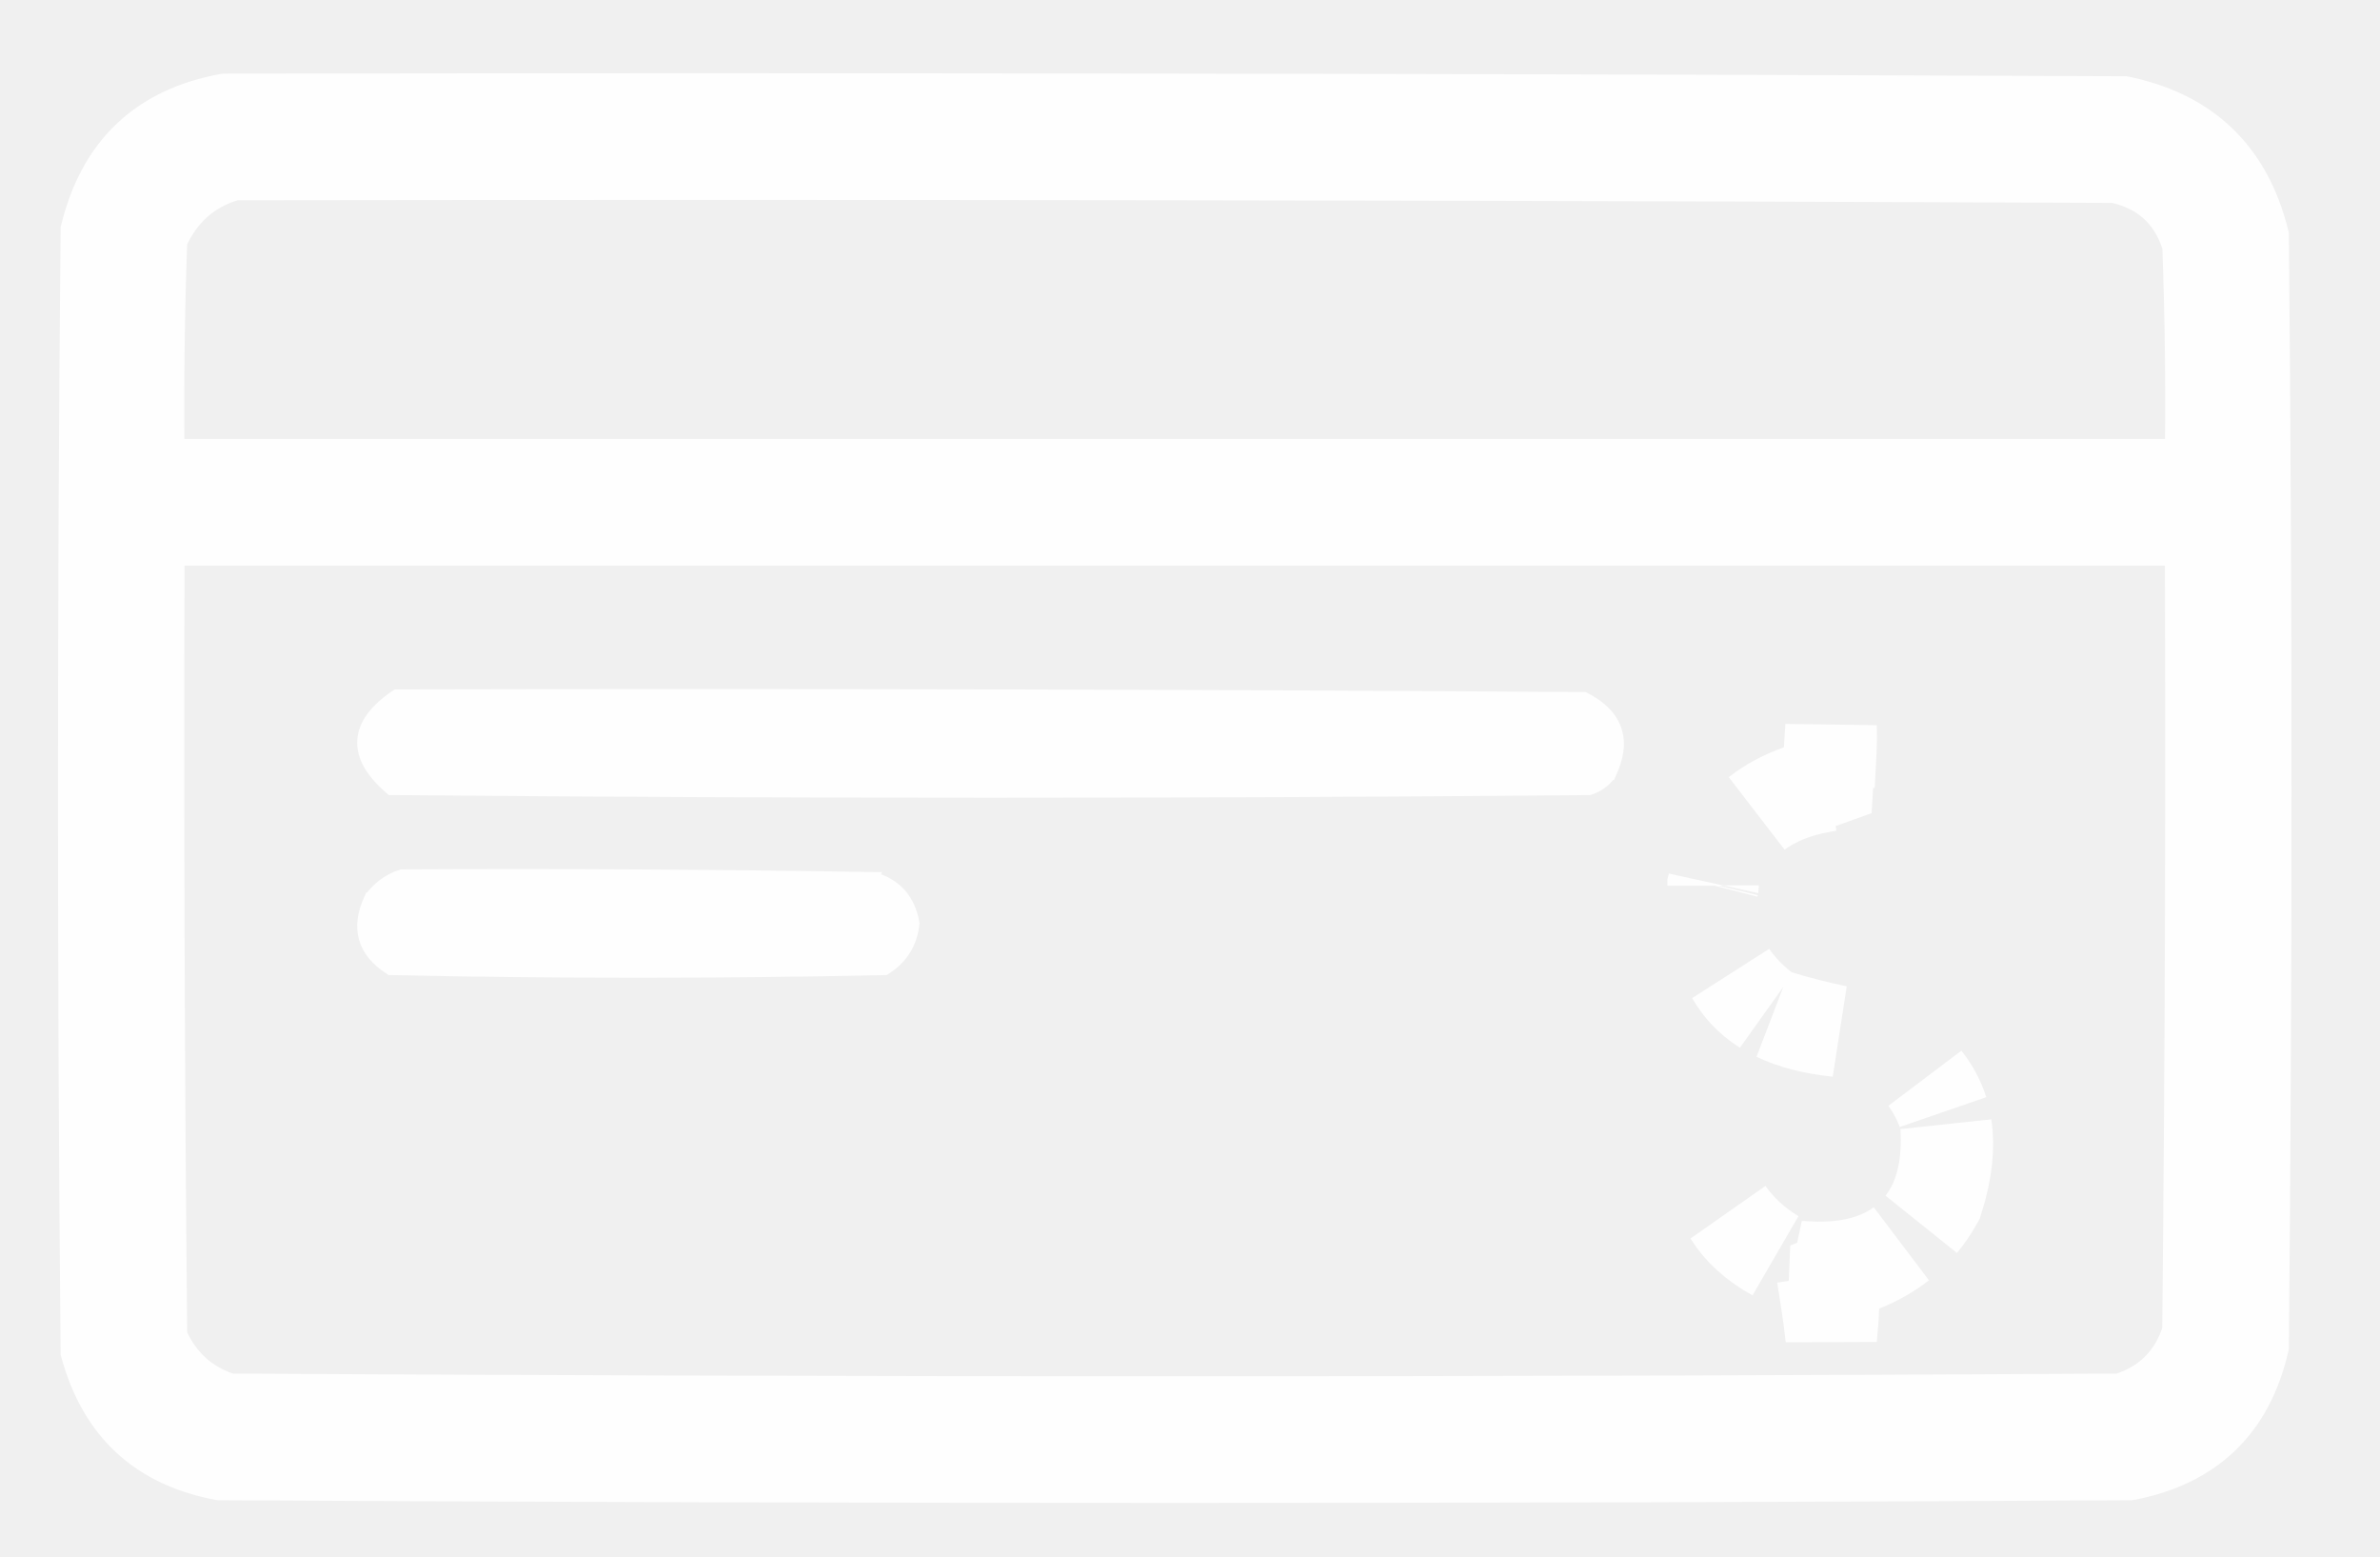
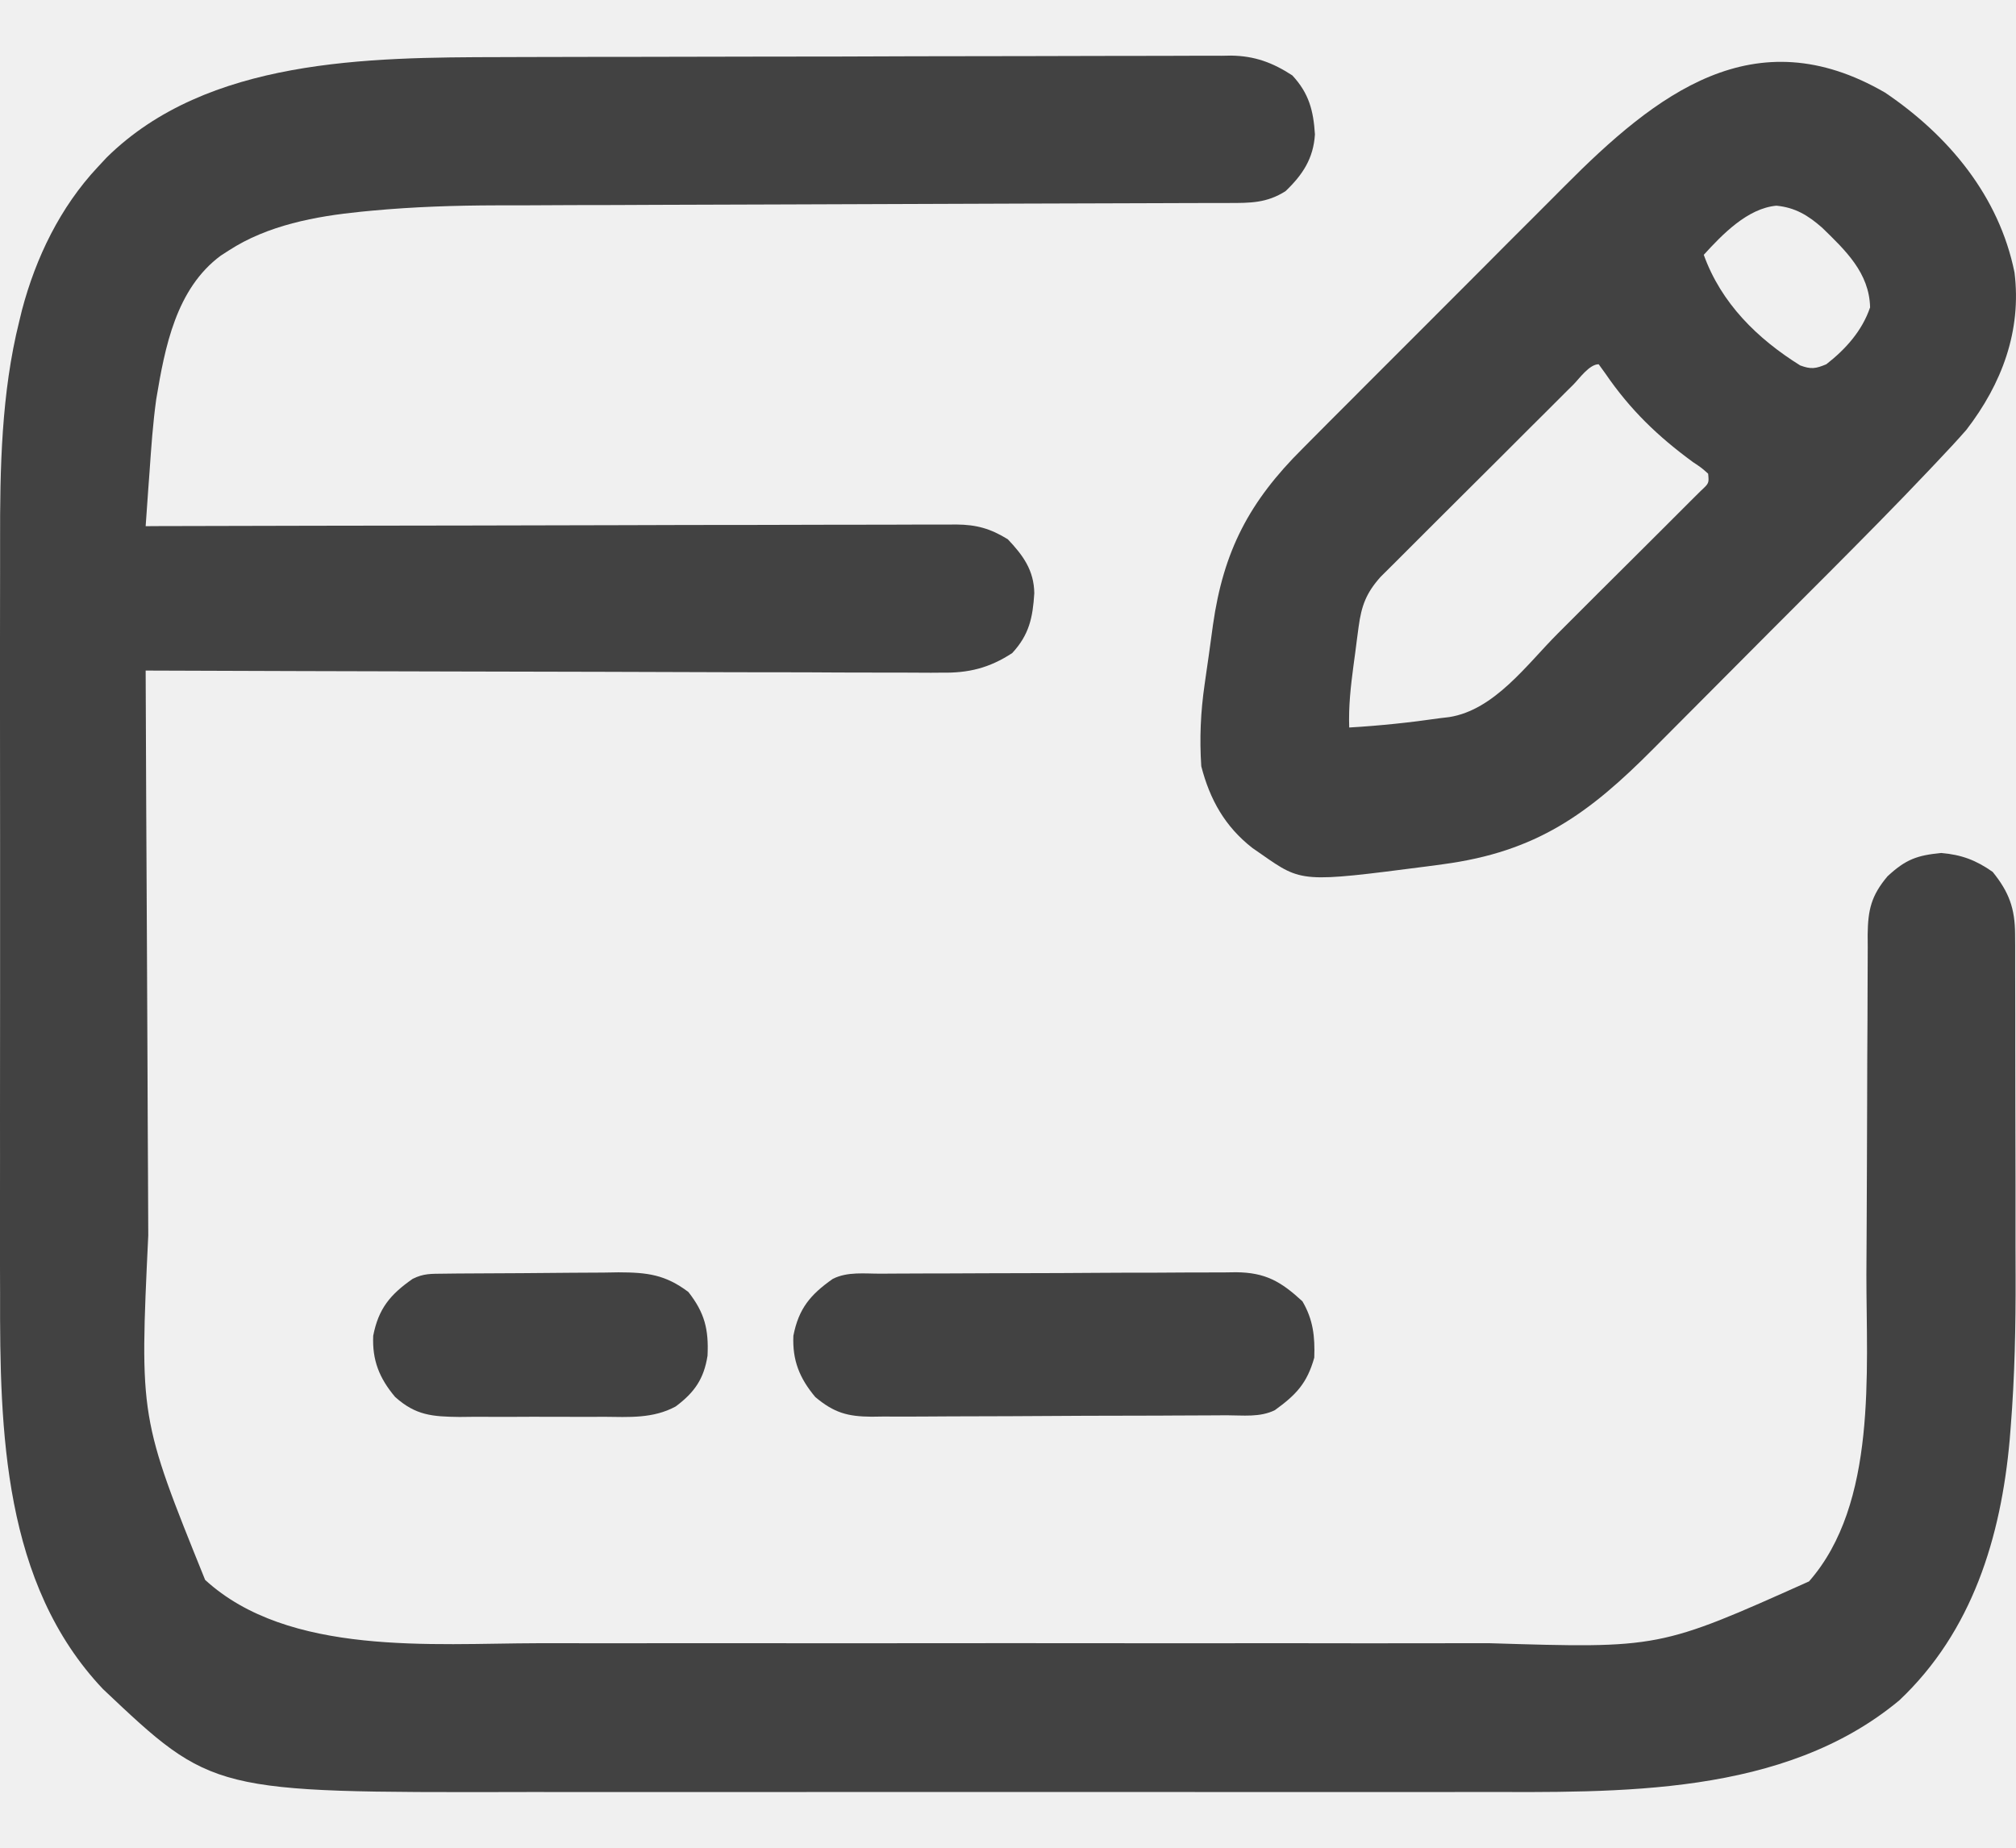
- <svg xmlns="http://www.w3.org/2000/svg" width="26" height="17" viewBox="0 0 26 17" fill="none">
-   <path opacity="0.941" d="M2.452 0.904L2.444 0.904L2.435 0.905C1.992 0.985 1.628 1.155 1.346 1.422C1.064 1.688 0.872 2.044 0.765 2.484L0.762 2.495L0.762 2.506C0.724 6.594 0.724 10.681 0.762 14.768L0.762 14.781L0.766 14.794C0.878 15.205 1.068 15.54 1.339 15.791C1.611 16.042 1.958 16.204 2.376 16.283L2.385 16.284L2.394 16.284C9.354 16.323 16.313 16.323 23.272 16.284L23.282 16.284L23.291 16.283C23.722 16.201 24.077 16.031 24.349 15.769C24.621 15.508 24.804 15.16 24.902 14.732L24.904 14.721L24.904 14.711C24.943 10.662 24.943 6.613 24.904 2.564L24.904 2.552L24.901 2.541C24.793 2.103 24.6 1.747 24.319 1.476C24.038 1.205 23.675 1.026 23.234 0.935L23.224 0.933L23.215 0.933C16.294 0.904 9.373 0.894 2.452 0.904ZM1.945 2.646C2.078 2.356 2.29 2.172 2.582 2.087C9.417 2.077 16.252 2.087 23.087 2.116C23.414 2.191 23.622 2.382 23.722 2.698C23.749 3.43 23.759 4.162 23.751 4.894H23.721H23.678H23.635H23.592H23.549H23.506H23.463H23.42H23.377H23.334H23.291H23.248H23.205H23.162H23.119H23.076H23.032H22.989H22.947H22.903H22.86H22.817H22.774H22.731H22.688H22.645H22.602H22.559H22.516H22.473H22.43H22.387H22.344H22.301H22.258H22.215H22.172H22.129H22.086H22.043H22H21.957H21.914H21.871H21.828H21.785H21.741H21.698H21.655H21.612H21.569H21.526H21.483H21.44H21.397H21.354H21.311H21.268H21.225H21.182H21.139H21.096H21.053H21.01H20.967H20.924H20.881H20.838H20.795H20.752H20.709H20.666H20.623H20.58H20.537H20.494H20.451H20.407H20.364H20.321H20.278H20.235H20.192H20.149H20.106H20.063H20.02H19.977H19.934H19.891H19.848H19.805H19.762H19.719H19.676H19.633H19.59H19.547H19.504H19.461H19.418H19.375H19.332H19.288H19.245H19.203H19.159H19.116H19.073H19.03H18.987H18.944H18.901H18.858H18.815H18.772H18.729H18.686H18.643H18.6H18.557H18.514H18.471H18.428H18.385H18.342H18.299H18.256H18.213H18.17H18.127H18.084H18.041H17.997H17.954H17.911H17.868H17.825H17.782H17.739H17.696H17.653H17.61H17.567H17.524H17.481H17.438H17.395H17.352H17.309H17.266H17.223H17.18H17.137H17.094H17.051H17.008H16.965H16.922H16.879H16.836H16.793H16.75H16.706H16.663H16.62H16.577H16.534H16.491H16.448H16.405H16.362H16.319H16.276H16.233H16.19H16.147H16.104H16.061H16.018H15.975H15.932H15.889H15.846H15.803H15.76H15.717H15.674H15.631H15.588H15.544H15.502H15.458H15.415H15.372H15.329H15.286H15.243H15.2H15.157H15.114H15.071H15.028H14.985H14.942H14.899H14.856H14.813H14.77H14.727H14.684H14.641H14.598H14.555H14.512H14.469H14.426H14.383H14.339H14.296H14.254H14.21H14.167H14.124H14.081H14.038H13.995H13.952H13.909H13.866H13.823H13.78H13.737H13.694H13.651H13.608H13.565H13.522H13.479H13.436H13.393H13.35H13.307H13.264H13.221H13.178H13.135H13.091H13.049H13.005H12.962H12.919H12.876H12.833H12.79H12.747H12.704H12.661H12.618H12.575H12.532H12.489H12.446H12.403H12.36H12.317H12.274H12.231H12.188H12.145H12.102H12.059H12.016H11.973H11.93H11.887H11.844H11.8H11.758H11.714H11.671H11.628H11.585H11.542H11.499H11.456H11.413H11.37H11.327H11.284H11.241H11.198H11.155H11.112H11.069H11.026H10.983H10.94H10.897H10.854H10.811H10.768H10.725H10.682H10.639H10.595H10.553H10.509H10.466H10.423H10.38H10.337H10.294H10.251H10.208H10.165H10.122H10.079H10.036H9.993H9.95H9.907H9.864H9.821H9.778H9.735H9.692H9.649H9.606H9.563H9.52H9.477H9.434H9.391H9.348H9.305H9.261H9.218H9.175H9.132H9.089H9.046H9.003H8.96H8.917H8.874H8.831H8.788H8.745H8.702H8.659H8.616H8.573H8.53H8.487H8.444H8.401H8.358H8.315H8.272H8.229H8.186H8.143H8.1H8.056H8.013H7.97H7.927H7.884H7.841H7.798H7.755H7.712H7.669H7.626H7.583H7.54H7.497H7.454H7.411H7.368H7.325H7.282H7.239H7.196H7.153H7.11H7.067H7.024H6.981H6.938H6.895H6.852H6.808H6.765H6.722H6.679H6.636H6.593H6.55H6.507H6.464H6.421H6.378H6.335H6.292H6.249H6.206H6.163H6.12H6.077H6.034H5.991H5.948H5.905H5.862H5.819H5.776H5.733H5.69H5.647H5.604H5.56H5.517H5.474H5.431H5.388H5.345H5.302H5.259H5.216H5.173H5.13H5.087H5.044H5.001H4.958H4.915H4.872H4.829H4.786H4.743H4.7H4.657H4.614H4.571H4.528H4.485H4.442H4.399H4.356H4.312H4.269H4.226H4.183H4.14H4.097H4.054H4.011H3.968H3.925H3.882H3.839H3.796H3.753H3.71H3.667H3.624H3.581H3.538H3.495H3.452H3.409H3.366H3.323H3.28H3.237H3.194H3.151H3.108H3.064H3.021H2.978H2.935H2.892H2.849H2.806H2.763H2.72H2.677H2.634H2.591H2.548H2.505H2.462H2.419H2.376H2.333H2.29H2.247H2.204H2.161H2.118H2.075H2.032H1.989H1.946H1.915C1.908 4.144 1.918 3.395 1.945 2.646ZM1.945 14.572C1.917 11.741 1.907 8.909 1.916 6.077H1.946H1.989H2.032H2.075H2.118H2.161H2.204H2.247H2.29H2.333H2.376H2.419H2.462H2.505H2.548H2.591H2.634H2.677H2.72H2.763H2.806H2.849H2.892H2.935H2.978H3.021H3.064H3.108H3.151H3.194H3.237H3.28H3.323H3.366H3.409H3.452H3.495H3.538H3.581H3.624H3.667H3.71H3.753H3.796H3.839H3.882H3.925H3.968H4.011H4.054H4.097H4.14H4.183H4.226H4.269H4.312H4.356H4.399H4.442H4.485H4.528H4.571H4.614H4.657H4.7H4.743H4.786H4.829H4.872H4.915H4.958H5.001H5.044H5.087H5.13H5.173H5.216H5.259H5.302H5.345H5.388H5.431H5.474H5.517H5.56H5.604H5.647H5.69H5.733H5.776H5.819H5.862H5.905H5.948H5.991H6.034H6.077H6.12H6.163H6.206H6.249H6.292H6.335H6.378H6.421H6.464H6.507H6.55H6.593H6.636H6.679H6.722H6.765H6.808H6.852H6.895H6.938H6.981H7.024H7.067H7.11H7.153H7.196H7.239H7.282H7.325H7.368H7.411H7.454H7.497H7.54H7.583H7.626H7.669H7.712H7.755H7.798H7.841H7.884H7.927H7.97H8.013H8.056H8.1H8.143H8.186H8.229H8.272H8.315H8.358H8.401H8.444H8.487H8.53H8.573H8.616H8.659H8.702H8.745H8.788H8.831H8.874H8.917H8.96H9.003H9.046H9.089H9.132H9.175H9.218H9.261H9.305H9.348H9.391H9.434H9.477H9.52H9.563H9.606H9.649H9.692H9.735H9.778H9.821H9.864H9.907H9.95H9.993H10.036H10.079H10.122H10.165H10.208H10.251H10.294H10.337H10.38H10.423H10.466H10.509H10.553H10.595H10.639H10.682H10.725H10.768H10.811H10.854H10.897H10.94H10.983H11.026H11.069H11.112H11.155H11.198H11.241H11.284H11.327H11.37H11.413H11.456H11.499H11.542H11.585H11.628H11.671H11.714H11.758H11.8H11.844H11.887H11.93H11.973H12.016H12.059H12.102H12.145H12.188H12.231H12.274H12.317H12.36H12.403H12.446H12.489H12.532H12.575H12.618H12.661H12.704H12.747H12.79H12.833H12.876H12.919H12.962H13.005H13.049H13.091H13.135H13.178H13.221H13.264H13.307H13.35H13.393H13.436H13.479H13.522H13.565H13.608H13.651H13.694H13.737H13.78H13.823H13.866H13.909H13.952H13.995H14.038H14.081H14.124H14.167H14.21H14.254H14.296H14.339H14.383H14.426H14.469H14.512H14.555H14.598H14.641H14.684H14.727H14.77H14.813H14.856H14.899H14.942H14.985H15.028H15.071H15.114H15.157H15.2H15.243H15.286H15.329H15.372H15.415H15.458H15.502H15.544H15.588H15.631H15.674H15.717H15.76H15.803H15.846H15.889H15.932H15.975H16.018H16.061H16.104H16.147H16.19H16.233H16.276H16.319H16.362H16.405H16.448H16.491H16.534H16.577H16.62H16.663H16.706H16.75H16.793H16.836H16.879H16.922H16.965H17.008H17.051H17.094H17.137H17.18H17.223H17.266H17.309H17.352H17.395H17.438H17.481H17.524H17.567H17.61H17.653H17.696H17.739H17.782H17.825H17.868H17.911H17.954H17.997H18.041H18.084H18.127H18.17H18.213H18.256H18.299H18.342H18.385H18.428H18.471H18.514H18.557H18.6H18.643H18.686H18.729H18.772H18.815H18.858H18.901H18.944H18.987H19.03H19.073H19.116H19.159H19.203H19.245H19.288H19.332H19.375H19.418H19.461H19.504H19.547H19.59H19.633H19.676H19.719H19.762H19.805H19.848H19.891H19.934H19.977H20.02H20.063H20.106H20.149H20.192H20.235H20.278H20.321H20.364H20.407H20.451H20.494H20.537H20.58H20.623H20.666H20.709H20.752H20.795H20.838H20.881H20.924H20.967H21.01H21.053H21.096H21.139H21.182H21.225H21.268H21.311H21.354H21.397H21.44H21.483H21.526H21.569H21.612H21.655H21.698H21.741H21.785H21.828H21.871H21.914H21.957H22H22.043H22.086H22.129H22.172H22.215H22.258H22.301H22.344H22.387H22.43H22.473H22.516H22.559H22.602H22.645H22.688H22.731H22.774H22.817H22.86H22.903H22.947H22.989H23.032H23.076H23.119H23.162H23.205H23.248H23.291H23.334H23.377H23.42H23.463H23.506H23.549H23.592H23.635H23.678H23.721H23.75C23.76 8.891 23.75 11.706 23.721 14.52C23.625 14.814 23.434 15.005 23.14 15.101C16.269 15.14 9.398 15.14 2.527 15.101C2.255 15.01 2.063 14.835 1.945 14.572Z" fill="white" stroke="white" stroke-width="0.2" />
-   <path opacity="0.929" d="M20.001 8.194L19.981 8.58L19.991 8.583L19.973 8.58L19.89 8.595C19.637 8.641 19.396 8.73 19.196 8.88C19.325 8.778 19.478 8.696 19.657 8.632L19.967 8.521L19.987 8.193L20.003 7.937C20.006 8.022 20.005 8.108 20.001 8.194ZM18.715 9.669C18.716 9.665 18.716 9.662 18.717 9.658C18.716 9.663 18.715 9.668 18.715 9.673C18.715 9.672 18.715 9.67 18.715 9.669ZM19.066 10.85C19.012 10.792 18.962 10.726 18.918 10.65C19.015 10.788 19.133 10.91 19.269 11.015L19.274 11.019C19.193 10.968 19.124 10.911 19.066 10.85ZM20.072 11.261C19.797 11.233 19.578 11.173 19.404 11.09L19.431 11.098C19.643 11.162 19.857 11.216 20.072 11.261ZM21.221 12.13C21.173 12.004 21.11 11.888 21.035 11.784C21.103 11.87 21.154 11.958 21.191 12.047C21.202 12.073 21.212 12.101 21.221 12.13ZM20.994 13.364C21.226 13.064 21.284 12.679 21.26 12.299C21.293 12.518 21.27 12.785 21.166 13.111C21.115 13.203 21.058 13.287 20.994 13.364ZM19.715 13.836C20.088 13.861 20.466 13.807 20.765 13.588C20.642 13.684 20.502 13.764 20.344 13.827L20.043 13.947L20.029 14.271C20.025 14.383 20.016 14.495 20.005 14.606C19.991 14.475 19.974 14.345 19.953 14.214L19.909 13.931L19.658 13.833L19.715 13.836ZM18.878 13.239C19.012 13.431 19.185 13.586 19.387 13.709C19.157 13.582 19.001 13.433 18.897 13.27C18.891 13.26 18.885 13.249 18.878 13.239Z" fill="black" stroke="white" />
-   <path opacity="0.936" d="M4.343 7.579L4.328 7.579L4.315 7.587C4.093 7.738 3.964 7.903 3.953 8.086C3.942 8.268 4.05 8.447 4.253 8.621L4.267 8.633L4.285 8.633C8.642 8.672 12.999 8.672 17.356 8.633L17.364 8.633L17.371 8.631C17.463 8.601 17.54 8.546 17.598 8.469L17.599 8.469L17.603 8.46C17.689 8.28 17.714 8.115 17.665 7.968C17.616 7.821 17.497 7.704 17.32 7.613L17.31 7.608L17.298 7.608C12.98 7.579 8.662 7.569 4.343 7.579Z" fill="white" stroke="white" stroke-width="0.1" />
-   <path opacity="0.93" d="M4.393 9.545L4.385 9.545L4.378 9.548C4.242 9.591 4.127 9.675 4.035 9.796L4.034 9.796L4.03 9.805C3.955 9.964 3.932 10.113 3.97 10.248C4.008 10.384 4.104 10.498 4.25 10.591L4.262 10.599L4.276 10.599C6.07 10.638 7.863 10.638 9.657 10.599L9.671 10.599L9.682 10.592C9.865 10.476 9.97 10.308 9.994 10.092L9.995 10.085L9.994 10.078C9.972 9.951 9.924 9.844 9.85 9.758C9.775 9.673 9.676 9.613 9.554 9.576L9.555 9.574L9.541 9.574C7.825 9.545 6.109 9.536 4.393 9.545Z" fill="white" stroke="white" stroke-width="0.1" />
+ <svg xmlns="http://www.w3.org/2000/svg" width="24" height="22" viewBox="0 0 24 22" fill="none">
+   <path d="M5.959 0.68C6.057 0.68 6.155 0.68 6.253 0.679C6.572 0.678 6.89 0.678 7.209 0.677C7.319 0.677 7.43 0.677 7.54 0.677C8.058 0.676 8.575 0.675 9.093 0.674C9.689 0.674 10.285 0.673 10.881 0.67C11.343 0.669 11.805 0.668 12.267 0.668C12.543 0.668 12.818 0.667 13.094 0.666C13.352 0.665 13.611 0.665 13.87 0.665C13.965 0.665 14.059 0.665 14.154 0.664C14.284 0.663 14.414 0.664 14.543 0.664C14.599 0.663 14.599 0.663 14.656 0.662C14.938 0.666 15.152 0.746 15.385 0.898C15.583 1.111 15.636 1.317 15.654 1.6C15.636 1.887 15.508 2.081 15.304 2.276C15.081 2.418 14.885 2.417 14.629 2.417C14.569 2.417 14.569 2.417 14.507 2.417C14.372 2.418 14.237 2.418 14.102 2.418C14.005 2.418 13.908 2.419 13.811 2.419C13.602 2.42 13.393 2.421 13.184 2.421C12.853 2.422 12.522 2.423 12.191 2.424C11.249 2.428 10.307 2.431 9.364 2.434C8.844 2.435 8.324 2.437 7.804 2.439C7.476 2.441 7.148 2.442 6.82 2.442C6.614 2.443 6.408 2.444 6.202 2.445C6.107 2.445 6.013 2.445 5.919 2.445C5.42 2.446 4.928 2.462 4.431 2.508C4.387 2.512 4.342 2.516 4.296 2.521C3.756 2.575 3.185 2.682 2.724 2.982C2.692 3.002 2.661 3.022 2.629 3.043C2.095 3.438 1.963 4.135 1.86 4.753C1.82 5.041 1.8 5.331 1.78 5.621C1.773 5.714 1.773 5.714 1.766 5.81C1.755 5.961 1.744 6.113 1.734 6.265C1.785 6.265 1.836 6.264 1.888 6.264C3.129 6.261 4.37 6.258 5.61 6.257C6.21 6.256 6.81 6.255 7.41 6.253C7.933 6.251 8.456 6.25 8.979 6.25C9.256 6.25 9.533 6.249 9.81 6.248C10.07 6.247 10.331 6.247 10.591 6.247C10.687 6.247 10.783 6.247 10.878 6.246C11.009 6.245 11.14 6.246 11.27 6.246C11.327 6.245 11.327 6.245 11.385 6.245C11.627 6.247 11.792 6.294 11.998 6.421C12.181 6.614 12.309 6.791 12.313 7.063C12.295 7.352 12.253 7.557 12.05 7.776C11.779 7.953 11.531 8.015 11.208 8.009C11.146 8.01 11.146 8.01 11.084 8.01C10.948 8.01 10.813 8.009 10.678 8.008C10.58 8.008 10.482 8.008 10.385 8.008C10.12 8.008 9.856 8.007 9.592 8.005C9.316 8.004 9.04 8.004 8.763 8.004C8.24 8.003 7.717 8.001 7.194 7.999C6.599 7.997 6.003 7.996 5.408 7.995C4.183 7.992 2.958 7.989 1.734 7.984C1.738 9.06 1.743 10.136 1.749 11.211C1.751 11.711 1.754 12.211 1.756 12.71C1.757 13.146 1.76 13.582 1.762 14.018C1.763 14.248 1.764 14.479 1.765 14.709C1.662 16.881 1.662 16.881 2.442 18.811C3.436 19.722 5.156 19.567 6.4 19.565C6.536 19.565 6.671 19.565 6.807 19.565C7.134 19.566 7.46 19.566 7.787 19.565C8.054 19.565 8.32 19.565 8.586 19.565C8.624 19.565 8.662 19.565 8.701 19.565C8.779 19.565 8.857 19.565 8.934 19.565C9.658 19.566 10.382 19.565 11.106 19.565C11.725 19.564 12.343 19.564 12.962 19.565C13.684 19.565 14.405 19.566 15.127 19.565C15.204 19.565 15.281 19.565 15.359 19.565C15.416 19.565 15.416 19.565 15.474 19.565C15.739 19.565 16.004 19.565 16.27 19.566C16.628 19.566 16.986 19.566 17.344 19.565C17.475 19.565 17.605 19.565 17.736 19.565C19.755 19.627 19.755 19.627 21.536 18.829C22.35 17.902 22.218 16.327 22.219 15.178C22.22 14.997 22.221 14.816 22.222 14.634C22.224 14.119 22.227 13.604 22.228 13.089C22.228 12.773 22.23 12.456 22.232 12.14C22.233 12.02 22.233 11.899 22.233 11.779C22.233 11.612 22.234 11.444 22.235 11.277C22.235 11.227 22.235 11.178 22.234 11.127C22.238 10.835 22.275 10.665 22.471 10.433C22.688 10.232 22.822 10.184 23.11 10.156C23.352 10.177 23.523 10.241 23.722 10.381C23.918 10.622 23.988 10.819 23.989 11.124C23.989 11.168 23.99 11.213 23.99 11.258C23.99 11.306 23.99 11.354 23.99 11.403C23.99 11.48 23.99 11.48 23.99 11.557C23.991 11.726 23.991 11.895 23.991 12.064C23.991 12.182 23.991 12.3 23.991 12.418C23.992 12.667 23.992 12.916 23.992 13.164C23.992 13.479 23.993 13.794 23.994 14.109C23.994 14.354 23.994 14.599 23.994 14.844C23.994 14.96 23.994 15.076 23.995 15.191C23.997 15.793 23.985 16.391 23.937 16.991C23.933 17.041 23.929 17.091 23.925 17.142C23.821 18.303 23.48 19.425 22.611 20.245C21.233 21.392 19.271 21.339 17.577 21.336C17.44 21.336 17.304 21.337 17.168 21.337C16.839 21.337 16.51 21.337 16.181 21.337C15.914 21.337 15.646 21.337 15.379 21.337C15.321 21.337 15.321 21.337 15.262 21.337C15.184 21.337 15.106 21.337 15.028 21.337C14.3 21.337 13.572 21.337 12.843 21.336C12.221 21.336 11.599 21.336 10.977 21.336C10.251 21.337 9.525 21.337 8.799 21.337C8.721 21.337 8.644 21.337 8.566 21.337C8.528 21.337 8.489 21.337 8.45 21.337C8.183 21.337 7.917 21.337 7.65 21.337C7.29 21.337 6.929 21.337 6.569 21.337C6.438 21.336 6.307 21.336 6.175 21.337C2.529 21.343 2.529 21.343 1.226 20.111C0.037 18.855 -0.003 17.035 0.001 15.408C0.001 15.301 0.001 15.194 0 15.087C-0 14.799 9.24909e-06 14.511 0 14.224C0.001 13.921 0 13.617 0 13.314C8.83069e-06 12.805 0 12.296 0.001 11.787C0.001 11.202 0.001 10.616 0.001 10.031C8.84797e-05 9.525 2.54049e-05 9.019 0 8.513C0 8.213 0 7.912 0 7.611C-0 7.328 5.07508e-05 7.045 0.001 6.762C0.001 6.659 0.001 6.556 0.001 6.454C-0.001 5.579 0.016 4.678 0.229 3.826C0.24 3.781 0.251 3.736 0.262 3.69C0.427 3.066 0.717 2.467 1.161 1.992C1.197 1.953 1.233 1.915 1.27 1.875C2.468 0.694 4.385 0.683 5.959 0.68Z" fill="#424242" />
+   <path d="M22.442 1.103C23.199 1.615 23.798 2.335 23.982 3.243C24.069 3.939 23.831 4.571 23.409 5.118C23.295 5.249 23.177 5.374 23.058 5.5C23.024 5.536 22.99 5.572 22.954 5.61C22.567 6.019 22.17 6.419 21.772 6.819C21.713 6.877 21.713 6.877 21.654 6.937C21.449 7.142 21.244 7.348 21.039 7.553C20.829 7.764 20.619 7.975 20.409 8.186C20.246 8.35 20.083 8.514 19.919 8.678C19.841 8.755 19.764 8.833 19.687 8.911C18.913 9.691 18.293 10.141 17.179 10.29C17.084 10.303 17.084 10.303 16.986 10.316C15.499 10.508 15.499 10.508 15.02 10.173C14.984 10.147 14.947 10.122 14.909 10.096C14.583 9.841 14.404 9.522 14.301 9.124C14.279 8.792 14.293 8.476 14.341 8.147C14.346 8.11 14.351 8.072 14.357 8.034C14.368 7.955 14.379 7.876 14.391 7.798C14.408 7.679 14.424 7.56 14.44 7.441C14.565 6.559 14.873 5.971 15.505 5.343C15.547 5.3 15.589 5.257 15.633 5.214C15.771 5.074 15.911 4.935 16.05 4.796C16.122 4.723 16.195 4.65 16.268 4.577C16.496 4.348 16.725 4.12 16.954 3.891C17.189 3.657 17.423 3.422 17.657 3.187C17.858 2.984 18.061 2.781 18.264 2.579C18.384 2.458 18.505 2.338 18.625 2.217C19.716 1.119 20.884 0.199 22.442 1.103ZM20.283 3.034C20.49 3.61 20.921 4.033 21.431 4.351C21.561 4.399 21.615 4.39 21.742 4.337C21.973 4.157 22.168 3.939 22.263 3.66C22.254 3.249 21.969 2.98 21.691 2.71C21.523 2.563 21.371 2.471 21.148 2.449C20.805 2.48 20.506 2.789 20.283 3.034ZM18.732 4.578C18.706 4.603 18.68 4.629 18.654 4.655C18.568 4.74 18.483 4.826 18.398 4.911C18.338 4.97 18.279 5.029 18.22 5.088C18.095 5.212 17.971 5.336 17.847 5.461C17.687 5.62 17.528 5.779 17.368 5.938C17.246 6.06 17.123 6.182 17.001 6.304C16.942 6.363 16.883 6.422 16.825 6.48C16.742 6.562 16.66 6.644 16.578 6.727C16.531 6.773 16.484 6.82 16.436 6.868C16.265 7.059 16.208 7.211 16.174 7.463C16.168 7.512 16.161 7.562 16.154 7.613C16.147 7.665 16.141 7.716 16.134 7.769C16.127 7.82 16.12 7.872 16.113 7.924C16.08 8.172 16.053 8.411 16.062 8.662C16.424 8.641 16.785 8.603 17.143 8.551C17.18 8.547 17.216 8.542 17.253 8.538C17.792 8.453 18.177 7.911 18.544 7.544C18.596 7.492 18.648 7.44 18.7 7.388C18.808 7.28 18.916 7.173 19.023 7.065C19.162 6.926 19.301 6.788 19.439 6.651C19.546 6.544 19.653 6.437 19.76 6.331C19.811 6.28 19.862 6.229 19.913 6.178C19.985 6.107 20.055 6.036 20.126 5.965C20.167 5.925 20.207 5.884 20.249 5.843C20.346 5.753 20.346 5.753 20.335 5.64C20.258 5.571 20.258 5.571 20.156 5.503C19.735 5.195 19.408 4.88 19.112 4.448C19.086 4.411 19.059 4.375 19.032 4.337C18.921 4.337 18.802 4.507 18.732 4.578Z" fill="#424242" />
+   <path d="M10.489 15.165C10.538 15.165 10.587 15.165 10.637 15.164C10.799 15.163 10.961 15.163 11.123 15.162C11.178 15.162 11.234 15.162 11.291 15.162C11.583 15.16 11.876 15.16 12.168 15.159C12.471 15.159 12.773 15.157 13.075 15.155C13.308 15.153 13.54 15.153 13.772 15.153C13.884 15.152 13.995 15.152 14.107 15.151C14.263 15.15 14.419 15.15 14.575 15.15C14.621 15.149 14.667 15.149 14.714 15.148C15.063 15.151 15.247 15.256 15.505 15.494C15.633 15.712 15.655 15.914 15.646 16.165C15.56 16.472 15.427 16.609 15.177 16.79C14.999 16.878 14.797 16.851 14.602 16.851C14.553 16.852 14.504 16.852 14.454 16.852C14.292 16.853 14.13 16.854 13.968 16.854C13.885 16.855 13.885 16.855 13.8 16.855C13.508 16.856 13.215 16.857 12.922 16.857C12.62 16.858 12.318 16.86 12.015 16.862C11.783 16.863 11.551 16.863 11.319 16.864C11.207 16.864 11.096 16.865 10.984 16.866C10.828 16.867 10.672 16.867 10.516 16.866C10.47 16.867 10.424 16.868 10.377 16.868C10.093 16.866 9.931 16.823 9.706 16.634C9.518 16.41 9.432 16.196 9.445 15.904C9.508 15.58 9.648 15.414 9.914 15.227C10.091 15.138 10.294 15.166 10.489 15.165Z" fill="#424242" />
+   <path d="M5.281 15.165C5.336 15.165 5.391 15.164 5.448 15.163C5.538 15.163 5.538 15.163 5.629 15.162C5.691 15.162 5.752 15.161 5.815 15.161C5.946 15.16 6.076 15.159 6.206 15.159C6.405 15.158 6.604 15.156 6.803 15.154C6.929 15.153 7.056 15.153 7.183 15.152C7.242 15.151 7.301 15.15 7.362 15.149C7.704 15.15 7.919 15.175 8.195 15.383C8.389 15.631 8.438 15.828 8.423 16.142C8.38 16.416 8.269 16.578 8.044 16.746C7.775 16.892 7.489 16.872 7.19 16.869C7.129 16.87 7.067 16.87 7.004 16.87C6.875 16.87 6.746 16.87 6.617 16.869C6.42 16.868 6.223 16.869 6.026 16.87C5.901 16.87 5.775 16.87 5.65 16.869C5.591 16.87 5.532 16.87 5.471 16.871C5.147 16.867 4.949 16.853 4.704 16.633C4.516 16.41 4.43 16.196 4.443 15.904C4.506 15.58 4.646 15.413 4.912 15.227C5.043 15.161 5.134 15.167 5.281 15.165Z" fill="#424242" />
</svg>
